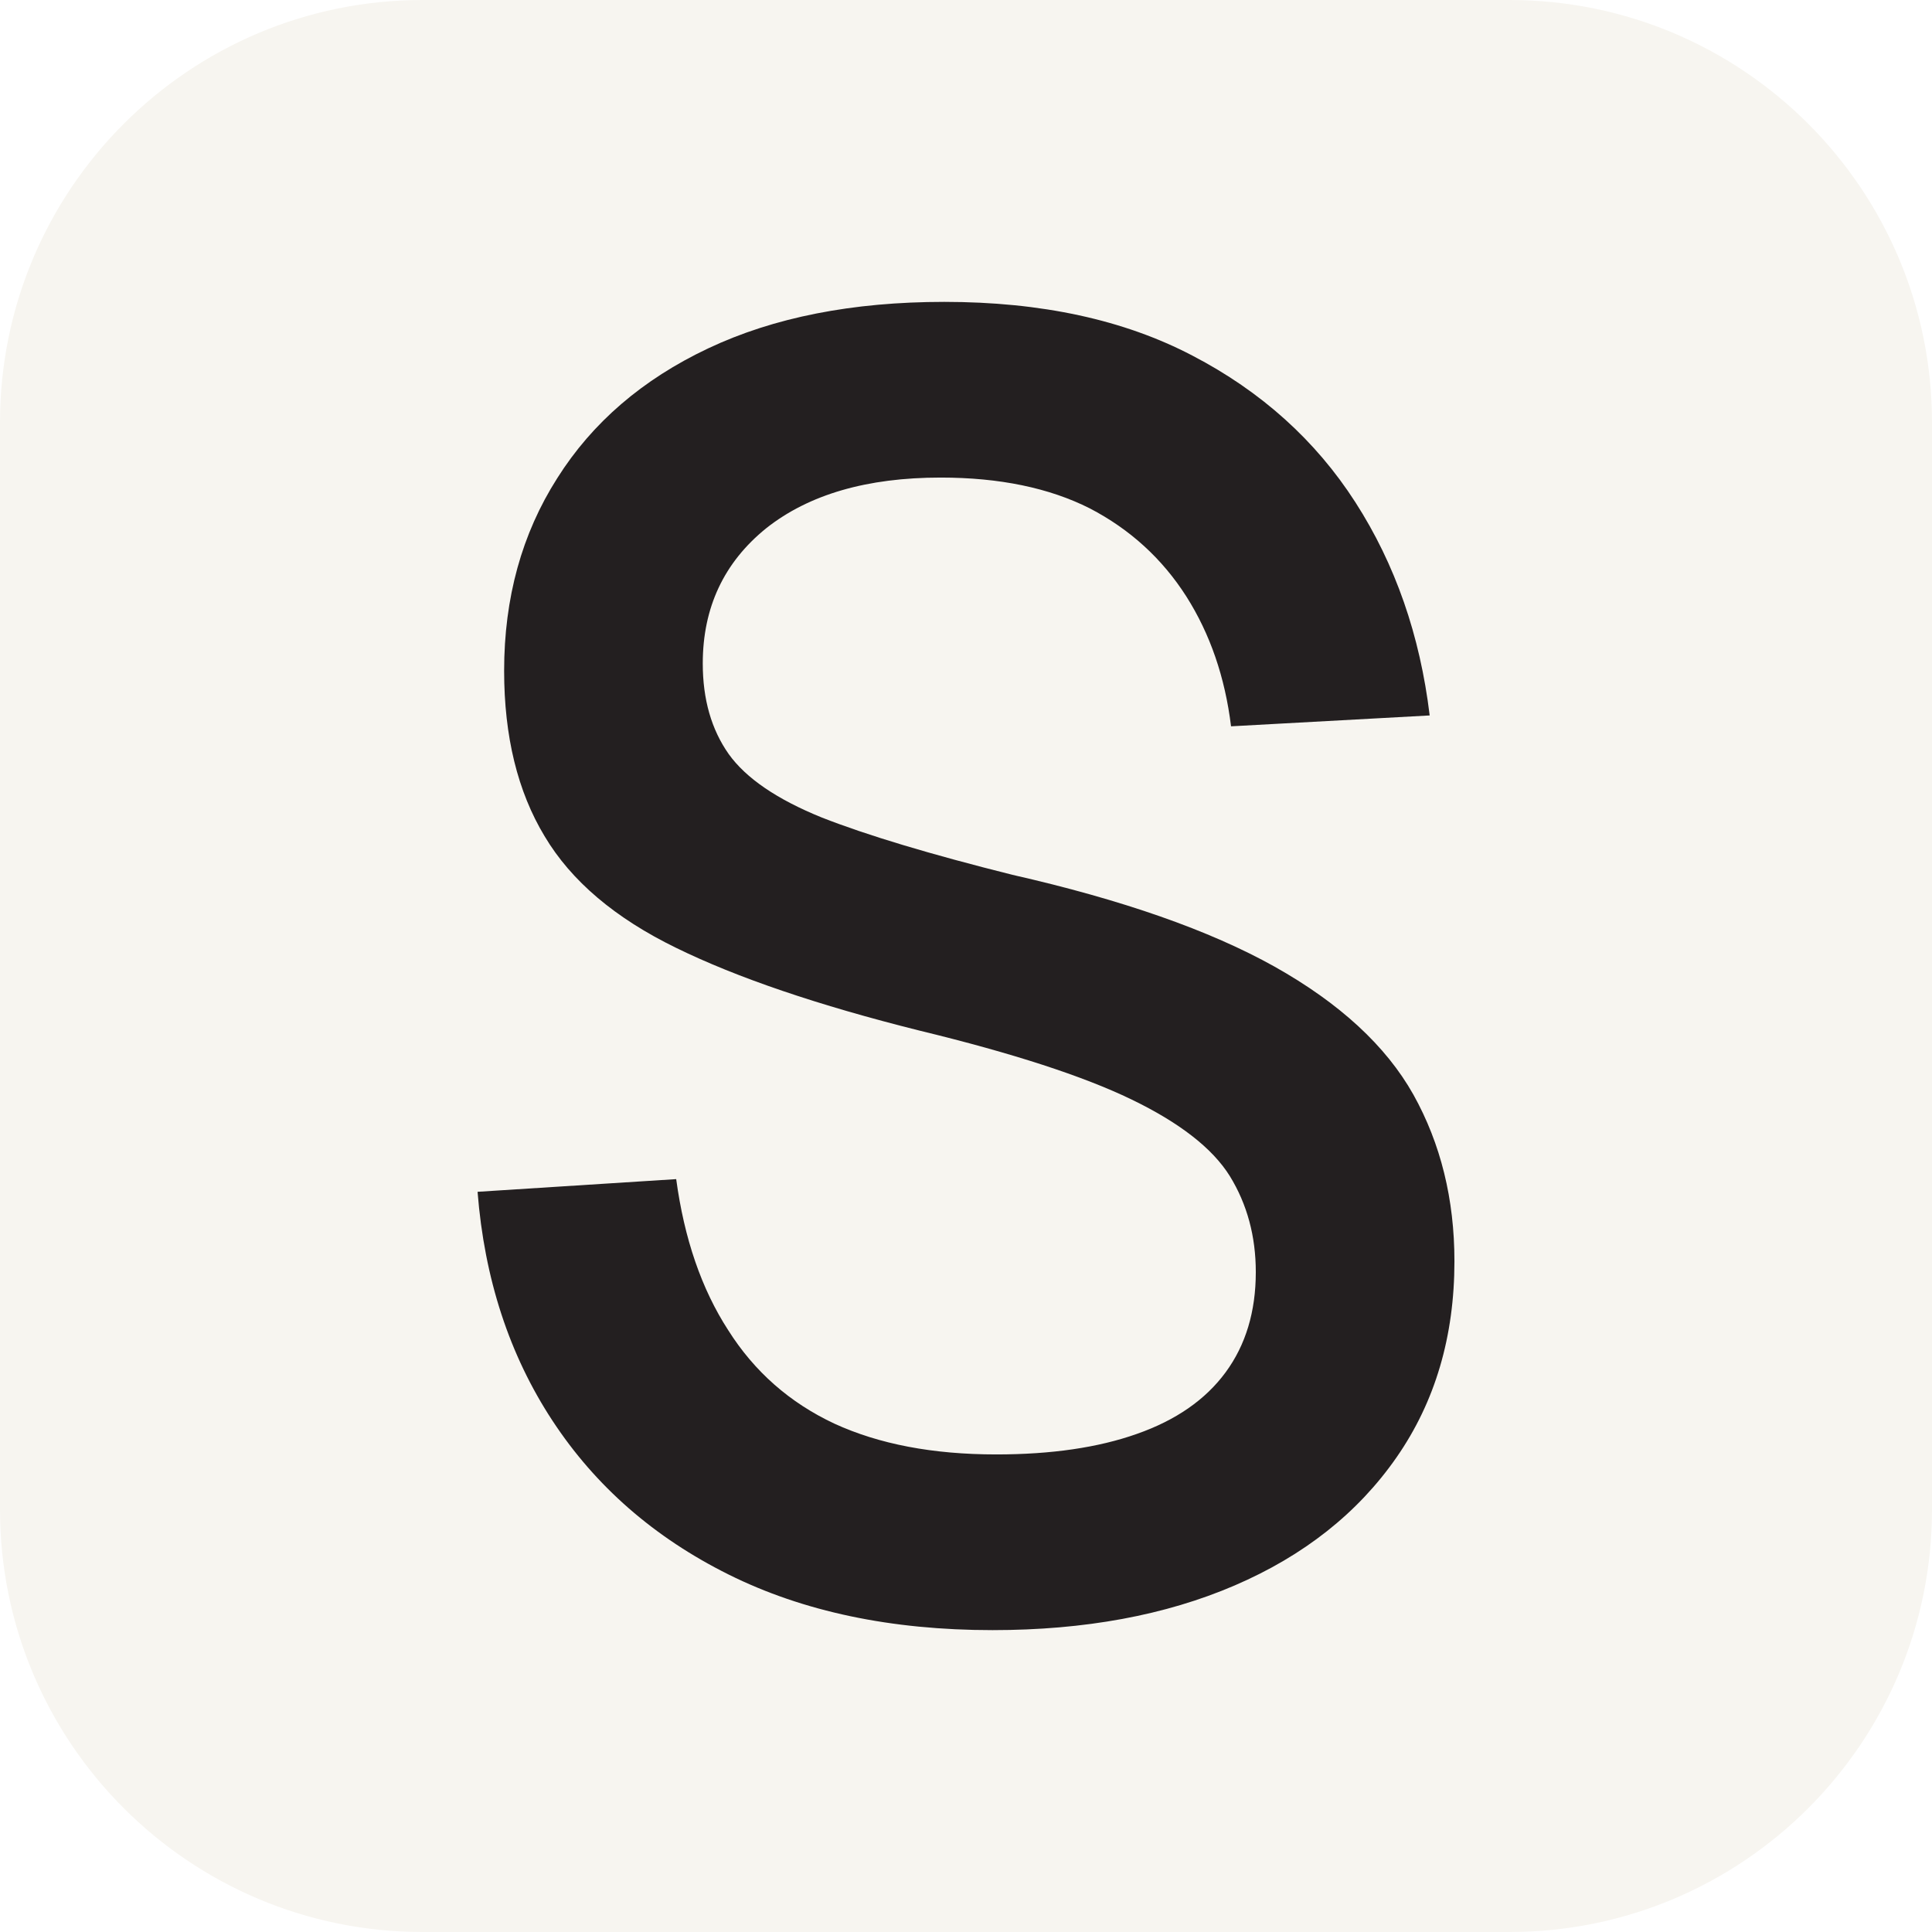
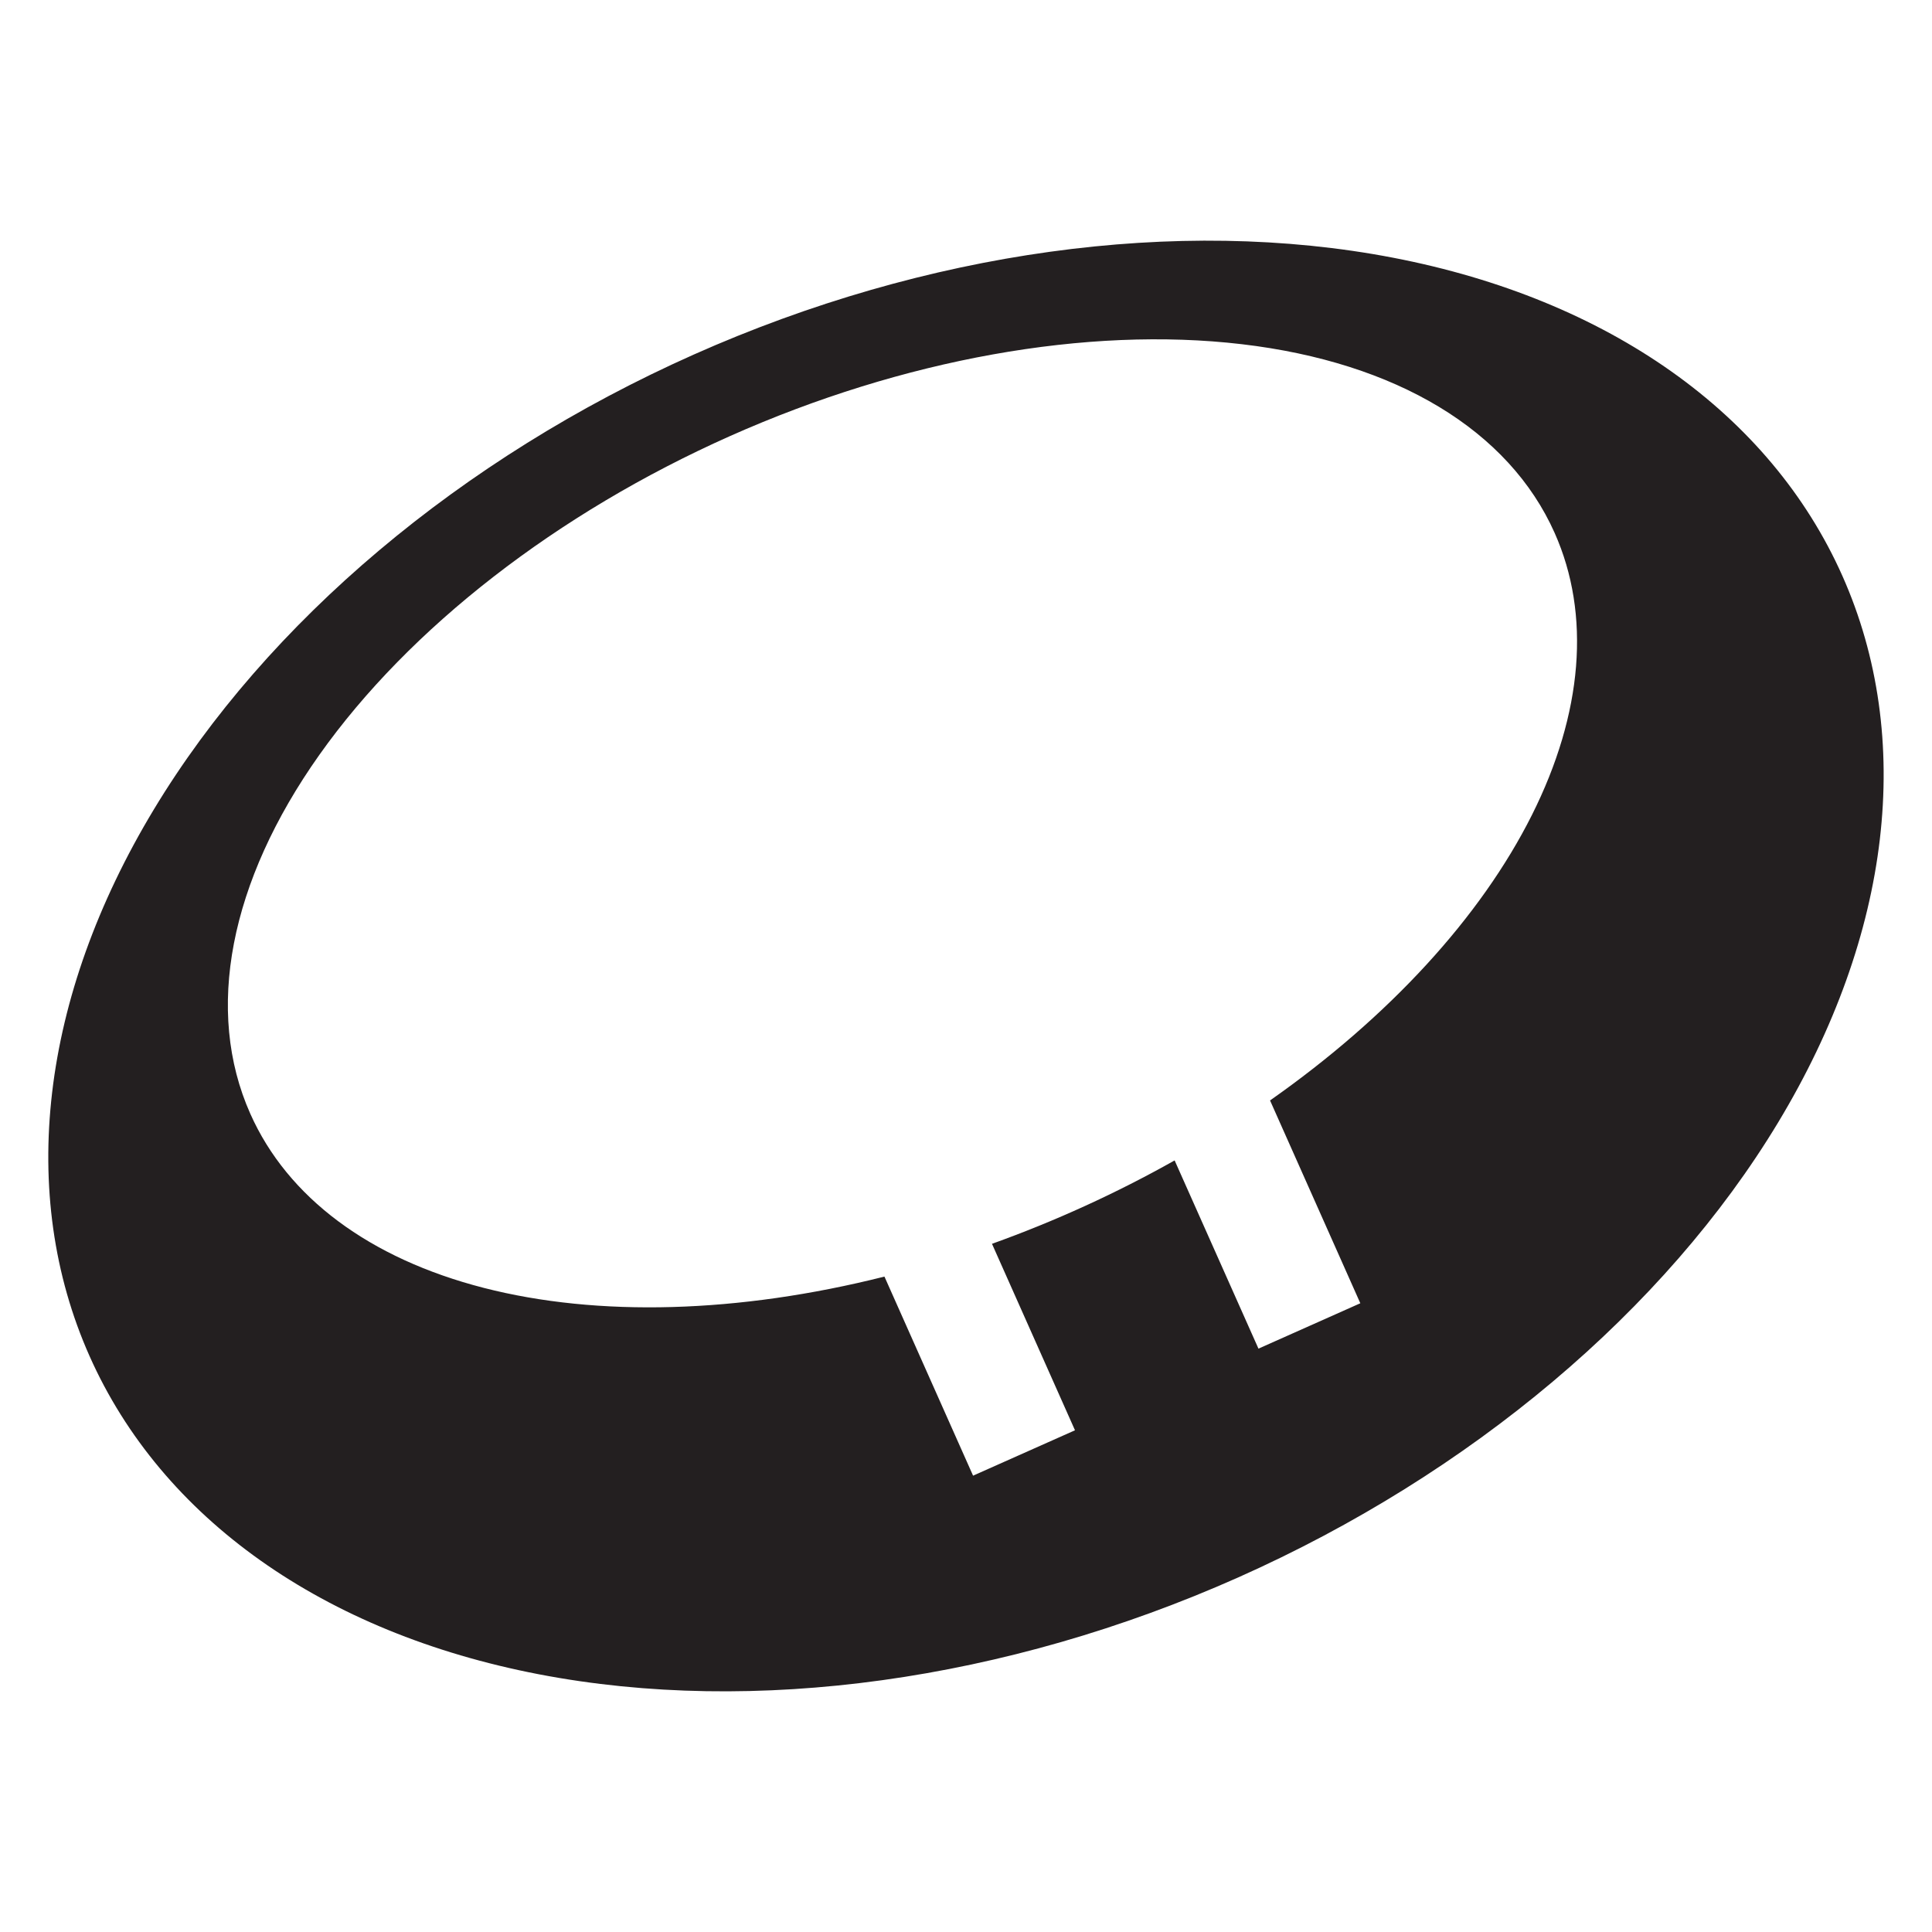
- <svg xmlns="http://www.w3.org/2000/svg" viewBox="0 0 32 32" width="32" height="32">
-   <rect width="32" height="32" rx="7" fill="#F7F5F0" />
-   <path fill="#231F20" d="M16.44 27Q13.92 27 12.07 26.08Q10.22 25.16 9.15 23.53Q8.08 21.9 7.91 19.74L11.2 19.53Q11.4 21.01 12.06 22.03Q12.71 23.06 13.82 23.58Q14.93 24.09 16.5 24.09Q17.87 24.09 18.83 23.75Q19.8 23.41 20.3 22.73Q20.8 22.05 20.8 21.07Q20.8 20.18 20.37 19.48Q19.94 18.79 18.74 18.21Q17.54 17.63 15.23 17.07Q12.71 16.44 11.2 15.7Q9.68 14.96 9.02 13.85Q8.35 12.74 8.35 11.11Q8.35 9.3 9.23 7.92Q10.1 6.54 11.73 5.77Q13.36 5 15.64 5Q18.05 5 19.75 5.89Q21.46 6.78 22.45 8.32Q23.44 9.86 23.68 11.85L20.39 12.03Q20.24 10.81 19.65 9.88Q19.05 8.94 18.05 8.42Q17.04 7.91 15.58 7.91Q13.75 7.91 12.69 8.75Q11.64 9.6 11.64 10.99Q11.64 11.88 12.07 12.49Q12.5 13.09 13.61 13.54Q14.73 13.98 16.77 14.49Q19.5 15.11 21.11 16.01Q22.73 16.92 23.41 18.13Q24.09 19.35 24.09 20.89Q24.09 22.76 23.13 24.14Q22.17 25.52 20.45 26.26Q18.73 27 16.44 27Z" />
+ <svg xmlns="http://www.w3.org/2000/svg" viewBox="3.767 0.735 39.848 39.848">
+   <style>path{fill:#231F20}@media (prefers-color-scheme:dark){path{fill:#F7F5F0}}</style>
+   <path fill-rule="evenodd" d="M18.076 8.048C22.87 5.914 28.059 5.195 32.502 6.051C36.944 6.907 40.277 9.266 41.766 12.611C43.255 15.956 42.779 20.011 40.442 23.885C38.105 27.76 34.099 31.135 29.305 33.27C24.511 35.404 19.322 36.123 14.879 35.267C10.436 34.411 7.104 32.051 5.615 28.707C4.126 25.362 4.602 21.306 6.939 17.432C9.276 13.558 13.282 10.182 18.076 8.048ZM18.824 9.729C22.392 8.141 26.188 7.459 29.378 7.834C32.567 8.208 34.889 9.609 35.832 11.727C36.581 13.409 36.416 15.446 35.362 17.547C34.308 19.649 32.418 21.708 29.962 23.432L31.824 27.615L29.723 28.551L27.994 24.669C26.795 25.344 25.526 25.923 24.227 26.389L25.939 30.235L23.837 31.171L22.009 27.065C19.003 27.822 16.104 27.904 13.745 27.298C11.387 26.692 9.697 25.432 8.929 23.705C7.986 21.587 8.498 18.925 10.354 16.304C12.21 13.683 15.257 11.318 18.824 9.729Z" />
</svg>
